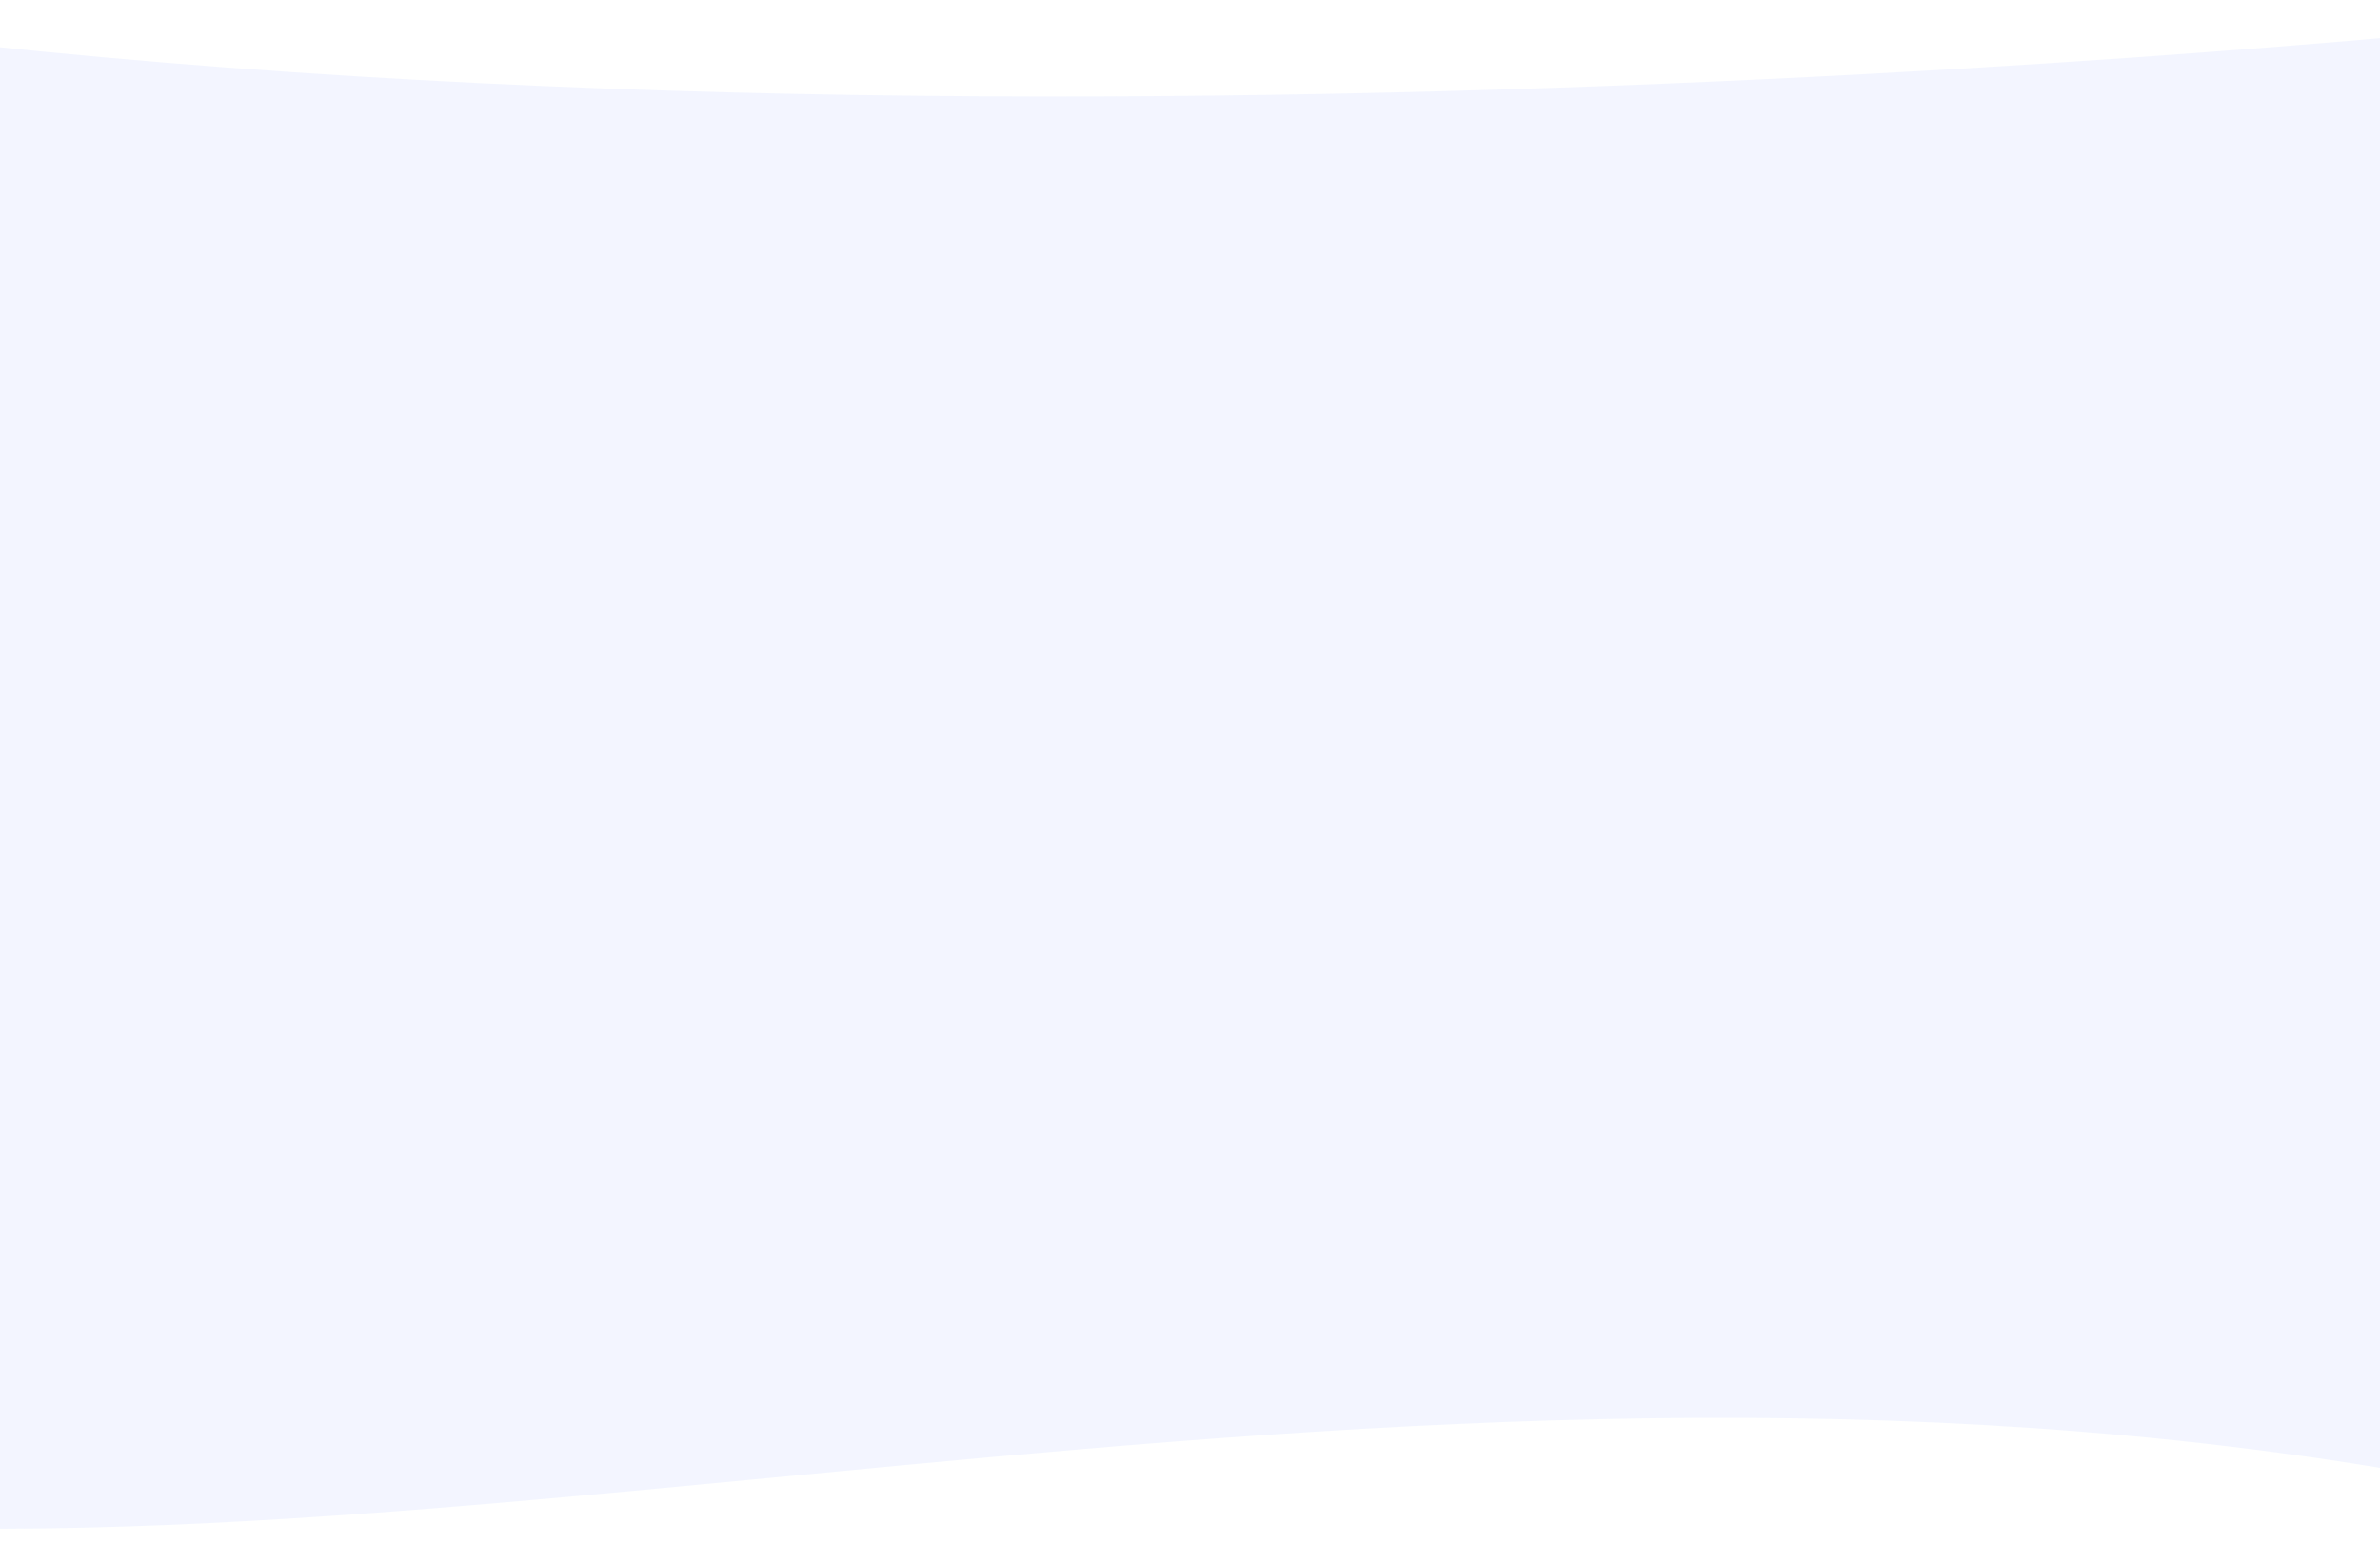
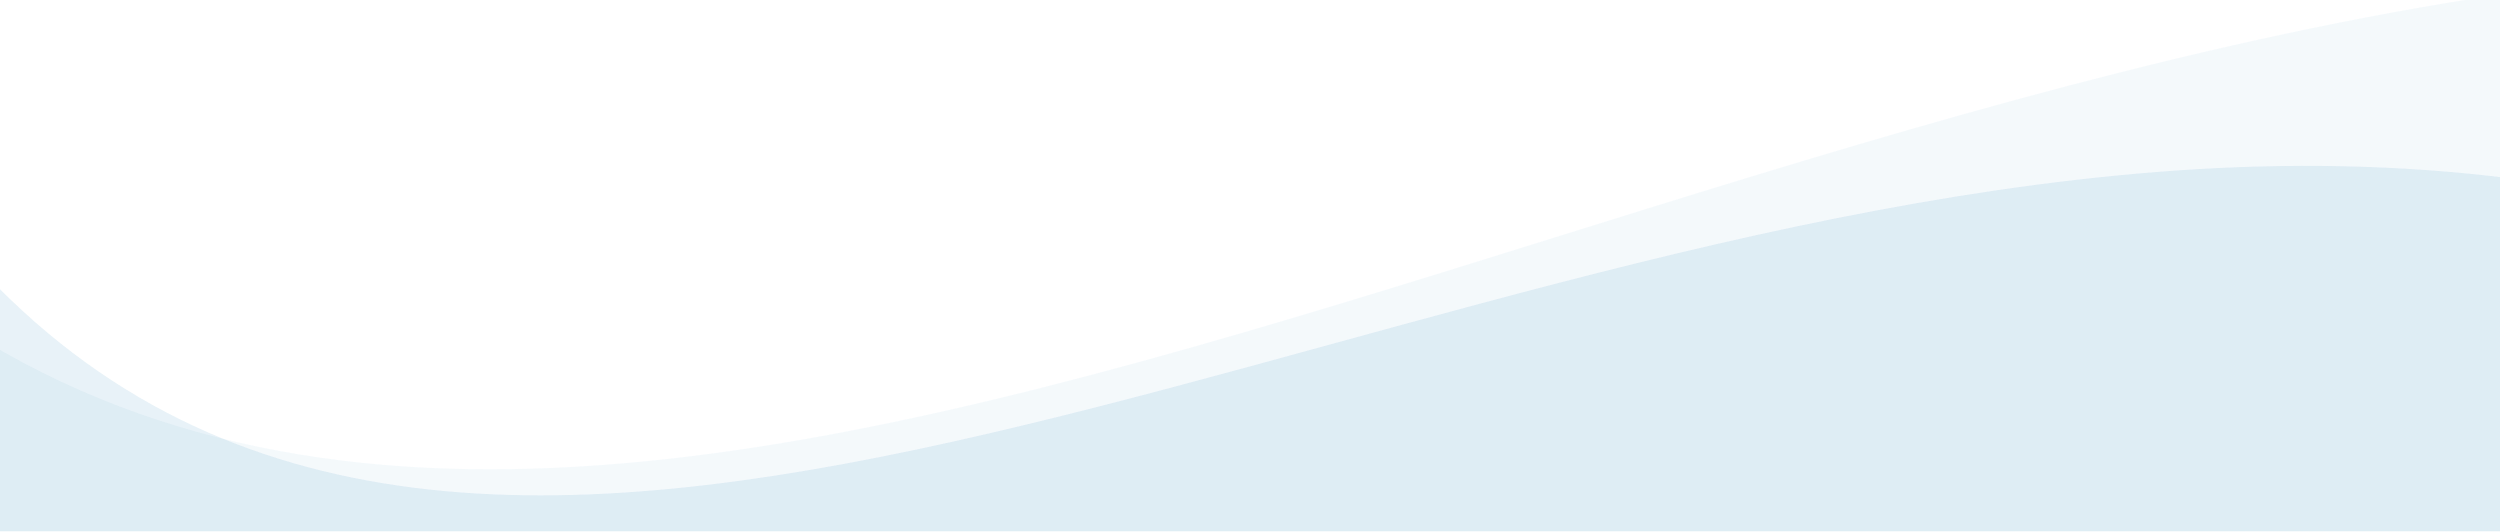
- <svg xmlns="http://www.w3.org/2000/svg" width="1440" height="934" viewBox="0 0 1440 934" fill="none">
-   <path opacity="0.5" d="M-161.619 8.871C619.105 120.345 1586.81 8.871 1586.81 8.871C1586.81 8.871 2223.05 1073.91 1586.81 918.119C950.579 762.324 321.629 963.782 -161.619 918.119C-644.866 872.455 -942.342 -102.602 -161.619 8.871Z" fill="#E7ECFF" />
+ <svg xmlns="http://www.w3.org/2000/svg" width="1920" height="408" fill="none">
+   <mask id="mask0" maskUnits="userSpaceOnUse" x="0" y="0" width="1920" height="408">
+     <path transform="matrix(-1 0 0 1 1920 0)" fill="#E7ECFF" d="M0 0h1920v408H0z" />
+   </mask>
+   <g mask="url(#mask0)" fill="#0070AD">
+     <path opacity=".05" d="M-207.142 87.95C310.694 733.102 1200.74 38.11 2085.57-22.454 2315.63-37.943 2546.48-8.356 2765 93.312V634H-293V-30c25.457 38.92 53.918 78.236 85.858 117.95z" />
+     <path opacity=".1" d="M-19.098 202.179c385.414 422.144 1047.858-32.613 1706.408-72.242 171.23-10.134 343.05 9.225 505.69 75.75V589H-83V125c18.947 25.466 40.13 51.192 63.902 77.179z" />
+   </g>
</svg>
